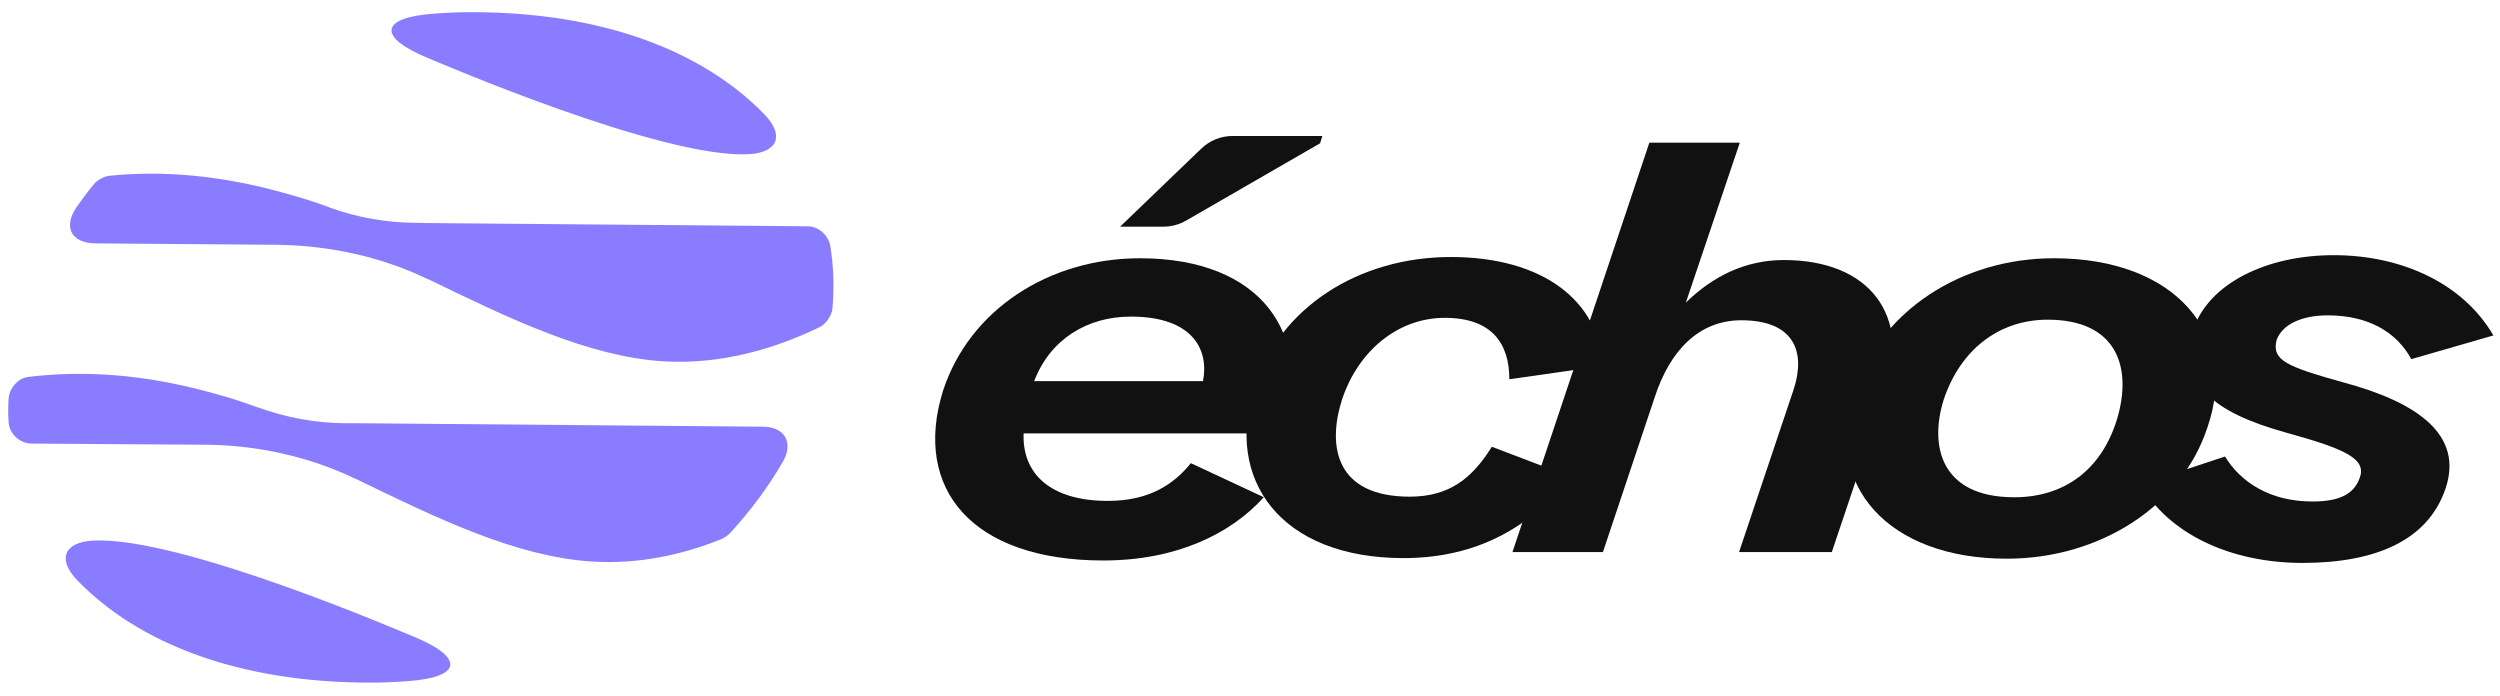
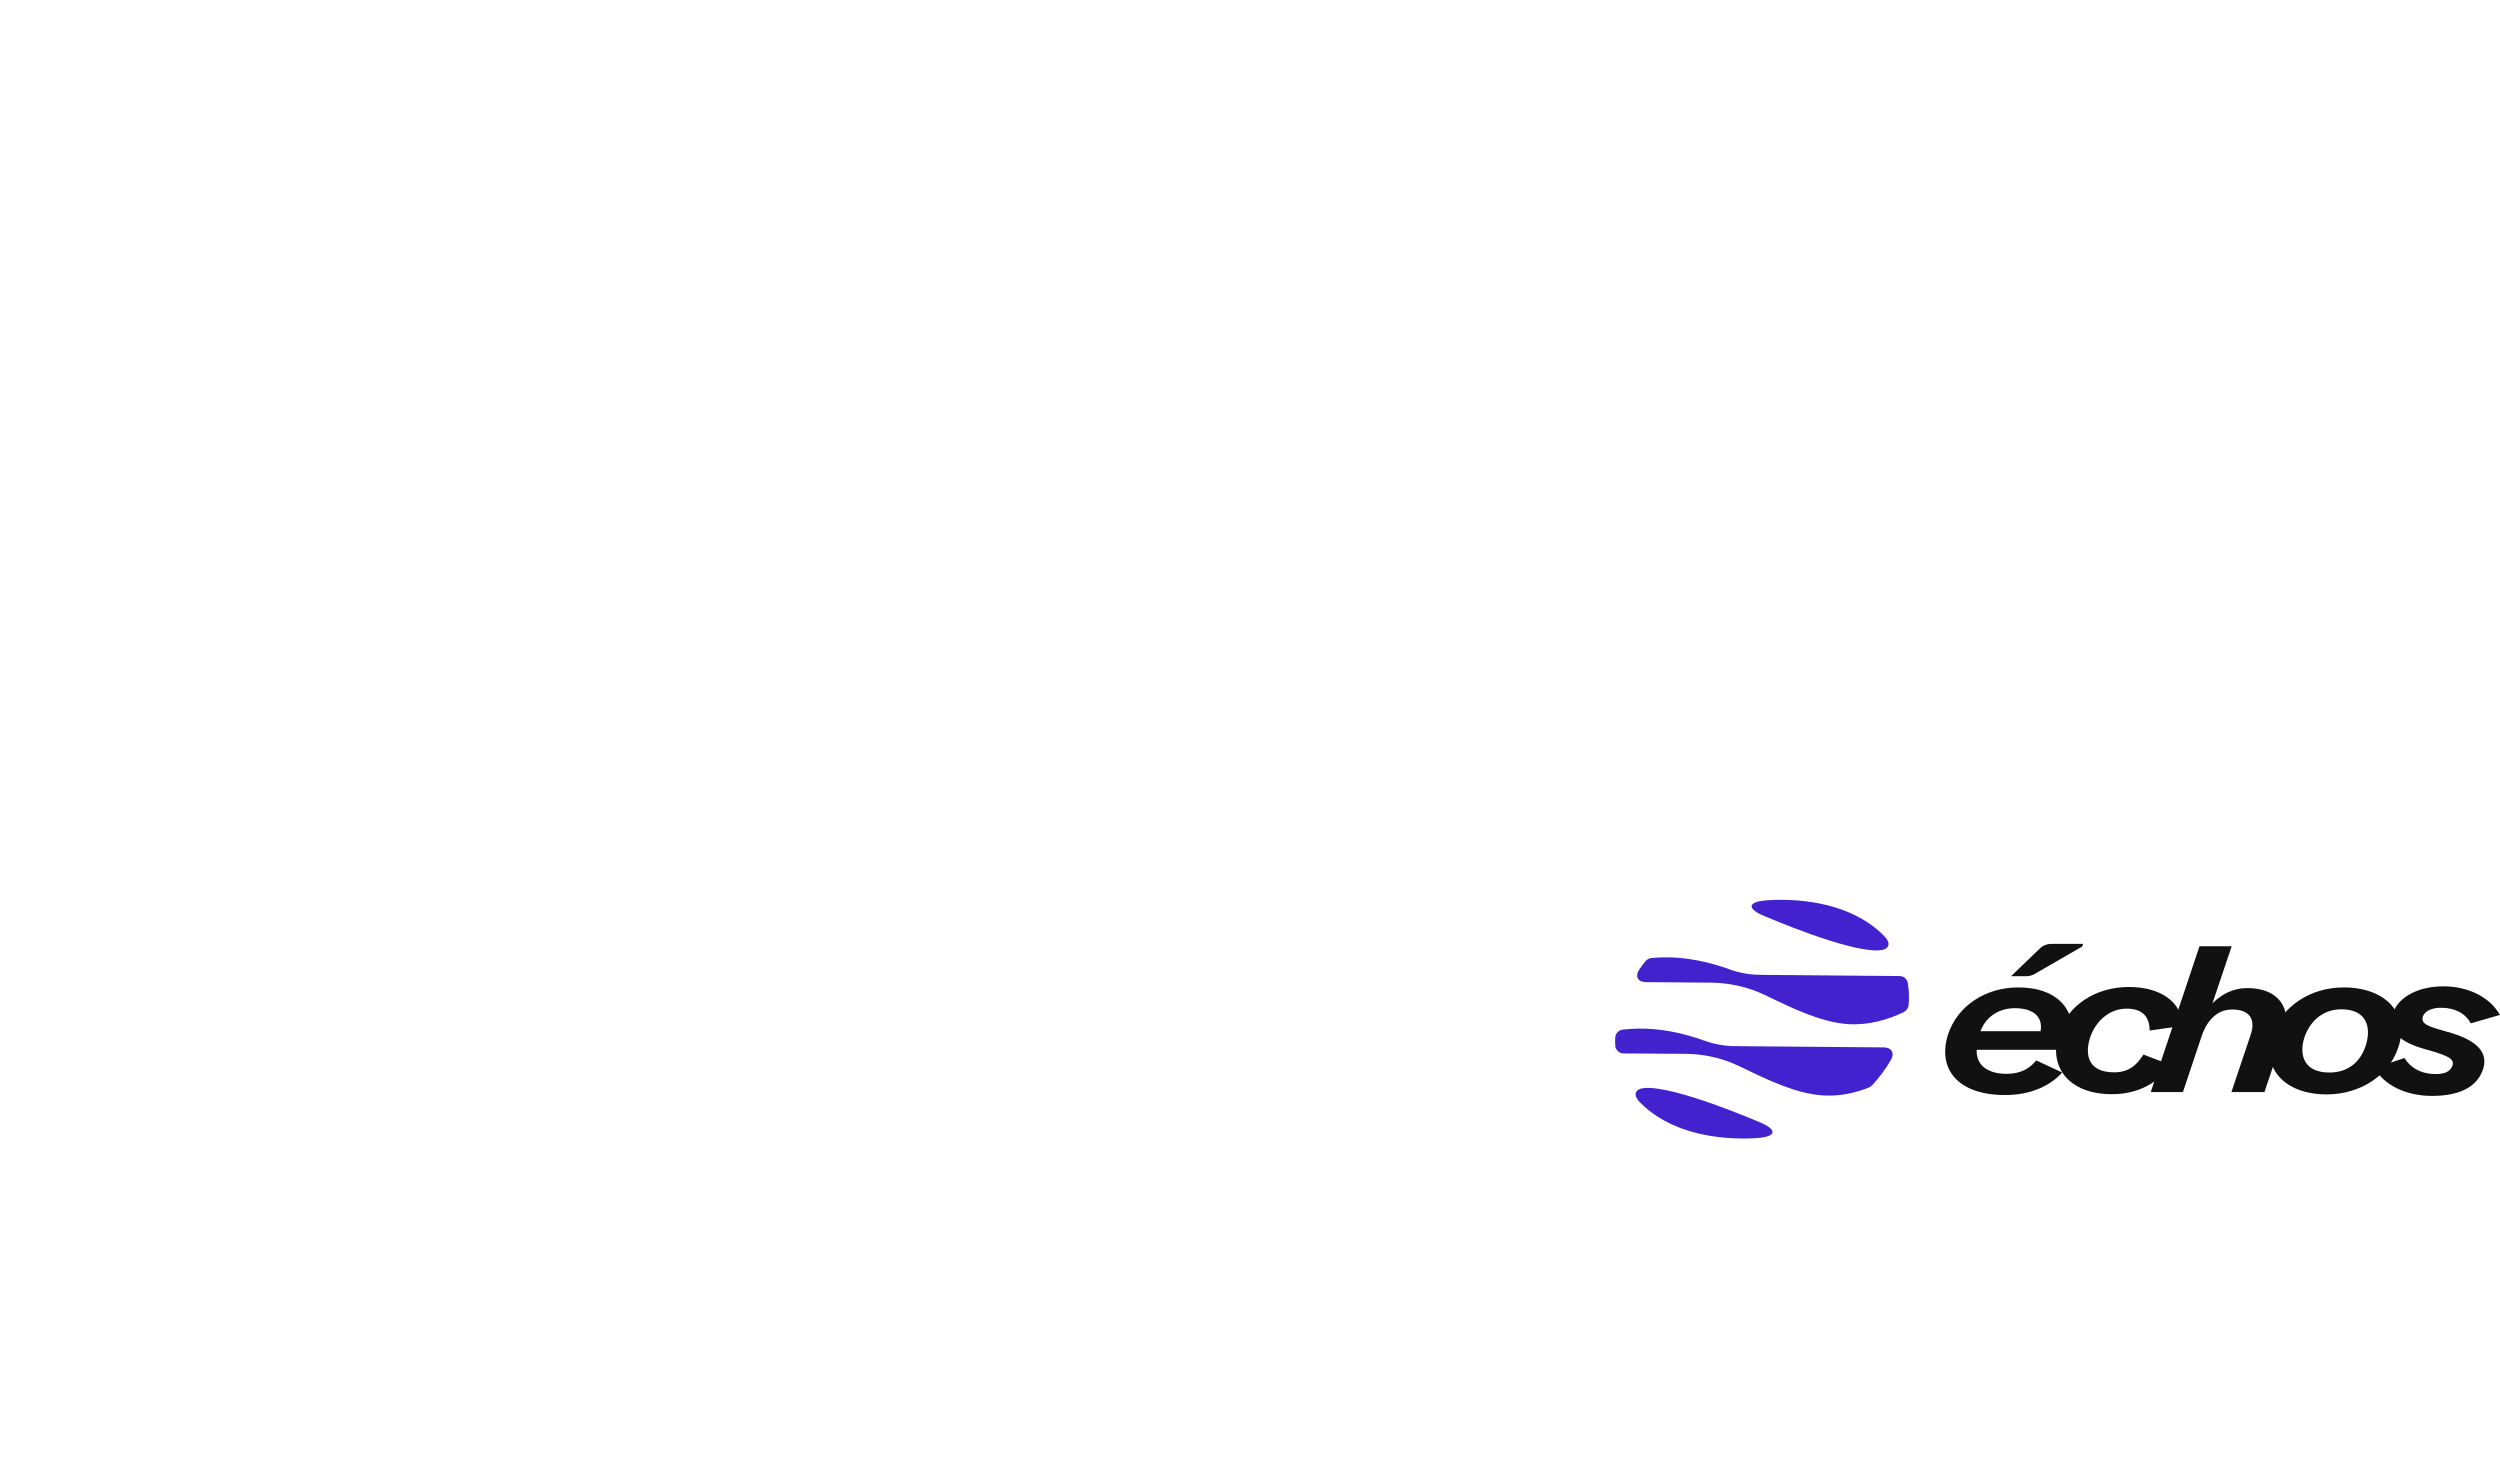
- <svg xmlns="http://www.w3.org/2000/svg" id="Calque_2" data-name="Calque 2" viewBox="911 506 503 140">
+ <svg xmlns="http://www.w3.org/2000/svg" id="Calque_2" data-name="Calque 2" viewBox="0 0 1412.66 825.9">
  <defs>
    <style>
      .cls-1 {
-         fill: #8a7cff;
+         fill: #4221ce;
      }

      .cls-2 {
        fill: #111;
      }
    </style>
  </defs>
  <g id="logotype-light">
    <path class="cls-2" d="M1100.73,584.64c5.35-16.4,21.42-26.68,39.62-26.68,24.78,0,34.72,15.66,28.91,33.53l-.61,1.71h-51.7c-.31,7.96,5.2,13.58,16.98,13.58,8.41,0,13.31-3.43,16.67-7.59l14.68,6.85c-6.73,7.47-17.75,12.73-32.28,12.73-26.46,0-38.39-14.44-32.27-34.14ZM1138.51,569.7c-8.72,0-16.21,4.53-19.43,12.98h33.96c1.22-6.12-1.84-12.98-14.53-12.98ZM1152.7,535.9c1.69-1.63,3.95-2.54,6.3-2.54h18.06l-.46,1.47-26.95,15.55c-1.38.8-2.95,1.22-4.55,1.22h-8.73l16.33-15.7Z" />
    <path class="cls-2" d="M1163.45,583.66c5.05-15.66,20.8-25.95,39.46-25.95s29.83,8.93,30.59,21.91l-18.82,2.69c0-7.22-3.52-12.36-13-12.36s-17.44,6.73-20.65,16.4c-3.06,9.54-1.22,19.58,13.61,19.58,7.95,0,12.54-3.67,16.52-10.04l15.75,6c-7.8,10.16-18.81,16.4-33.5,16.4-24.78,0-36.1-15.78-29.98-34.63Z" />
    <path class="cls-2" d="M1242.85,534.7h18.2l-10.86,32.19c5.35-5.26,11.93-8.57,19.73-8.57,17.28,0,25.7,11.14,20.35,26.93l-10.71,31.82h-18.66l11.01-32.8c2.45-7.59,0-13.83-10.56-13.83-8.56,0-14.38,6.12-17.44,15.54l-10.4,31.09h-18.2l27.54-82.37Z" />
    <path class="cls-2" d="M1284.01,584.76c5.35-16.15,21.57-26.8,40.23-26.8,24.63,0,37.32,15.42,30.9,34.02-5.2,15.91-21.72,26.43-40.38,26.43-23.86,0-37.02-14.81-30.75-33.65ZM1336.93,590.39c3.21-10.65-.15-20.07-13.92-20.07-9.79,0-17.59,6-20.96,16.15-2.91,9.42-.46,19.58,14.23,19.58,9.79,0,17.44-5.26,20.65-15.66Z" />
    <path class="cls-2" d="M1341.69,603.48l16.98-5.63c3.06,5.02,8.87,9.05,17.59,9.05,5.2,0,8.26-1.34,9.48-4.65,1.53-3.91-2.75-5.88-14.68-9.18-14.99-4.16-21.57-9.79-18.81-20.68,3.06-9.3,14.68-15.05,28.3-15.05s26,5.63,32.12,16.15l-16.52,4.77c-2.91-5.39-8.57-8.81-16.83-8.81-5.05,0-9.02,1.71-10.25,4.9-1.07,4.16,1.99,5.38,13.31,8.56,15.14,4.04,24.32,10.65,20.65,21.42-3.52,10.4-14.07,14.93-28.76,14.93s-27.07-6-32.58-15.79Z" />
    <g>
      <path class="cls-1" d="M998.51,508.73c2.47-.19,4.94-.28,7.46-.28,26.29,0,46.48,7.83,58.83,20.56,4.1,4.24,2.7,7.69-3.17,8.02-17.67.89-62.84-18.69-64.42-19.3-10.35-4.24-9.88-8.25,1.31-9Z" />
      <path class="cls-1" d="M992.86,643.06c-2.47.19-4.94.28-7.46.28-26.29,0-46.48-7.83-58.83-20.56-4.1-4.24-2.7-7.69,3.17-8.02,17.67-.89,62.84,18.69,64.42,19.3,10.35,4.24,9.88,8.25-1.31,9Z" />
      <path class="cls-1" d="M1068.57,598.8c-2.98,5.17-6.57,9.98-10.63,14.4-.42.47-1.21,1.03-1.77,1.26-7.74,3.12-16.64,5.13-26.11,4.52-15.2-.98-30.91-8.58-47.41-16.6-.14-.05-.23-.05-.23-.09-8.95-4.29-19.3-6.71-29.93-6.81l-35.15-.23c-2.47-.05-4.57-2.05-4.62-4.52-.09-1.44-.09-2.89,0-4.38.09-2.19,1.86-4.29,4.01-4.52,11.23-1.35,23.45-.56,37.25,3.31,2.89.75,5.87,1.73,8.9,2.84h.05c5.41,1.96,11.28,3.12,17.34,3.17h2.42l81.81.7c4.34,0,6.2,3.17,4.06,6.95Z" />
      <path class="cls-1" d="M1078.5,568.07c-.14,1.4-1.31,3.12-2.56,3.73-8.95,4.34-19.77,7.6-31.51,6.9-15.15-.98-30.81-8.53-47.32-16.55-.19-.05-.23-.05-.28-.09-9.09-4.38-19.63-6.71-30.3-6.81l-36.27-.28c-4.99-.05-6.62-3.31-3.78-7.41,1.07-1.54,2.19-3.03,3.4-4.48.65-.84,2.1-1.63,3.17-1.72,10.63-1.07,22.28-.14,35.24,3.5,2.89.79,5.92,1.72,8.95,2.84l.05.05c5.45,1.96,11.19,3.03,17.2,3.08l2.7.05,76.31.65c2.24,0,4.24,1.86,4.57,4.06.65,4.01.79,8.2.42,12.49Z" />
    </g>
  </g>
</svg>
